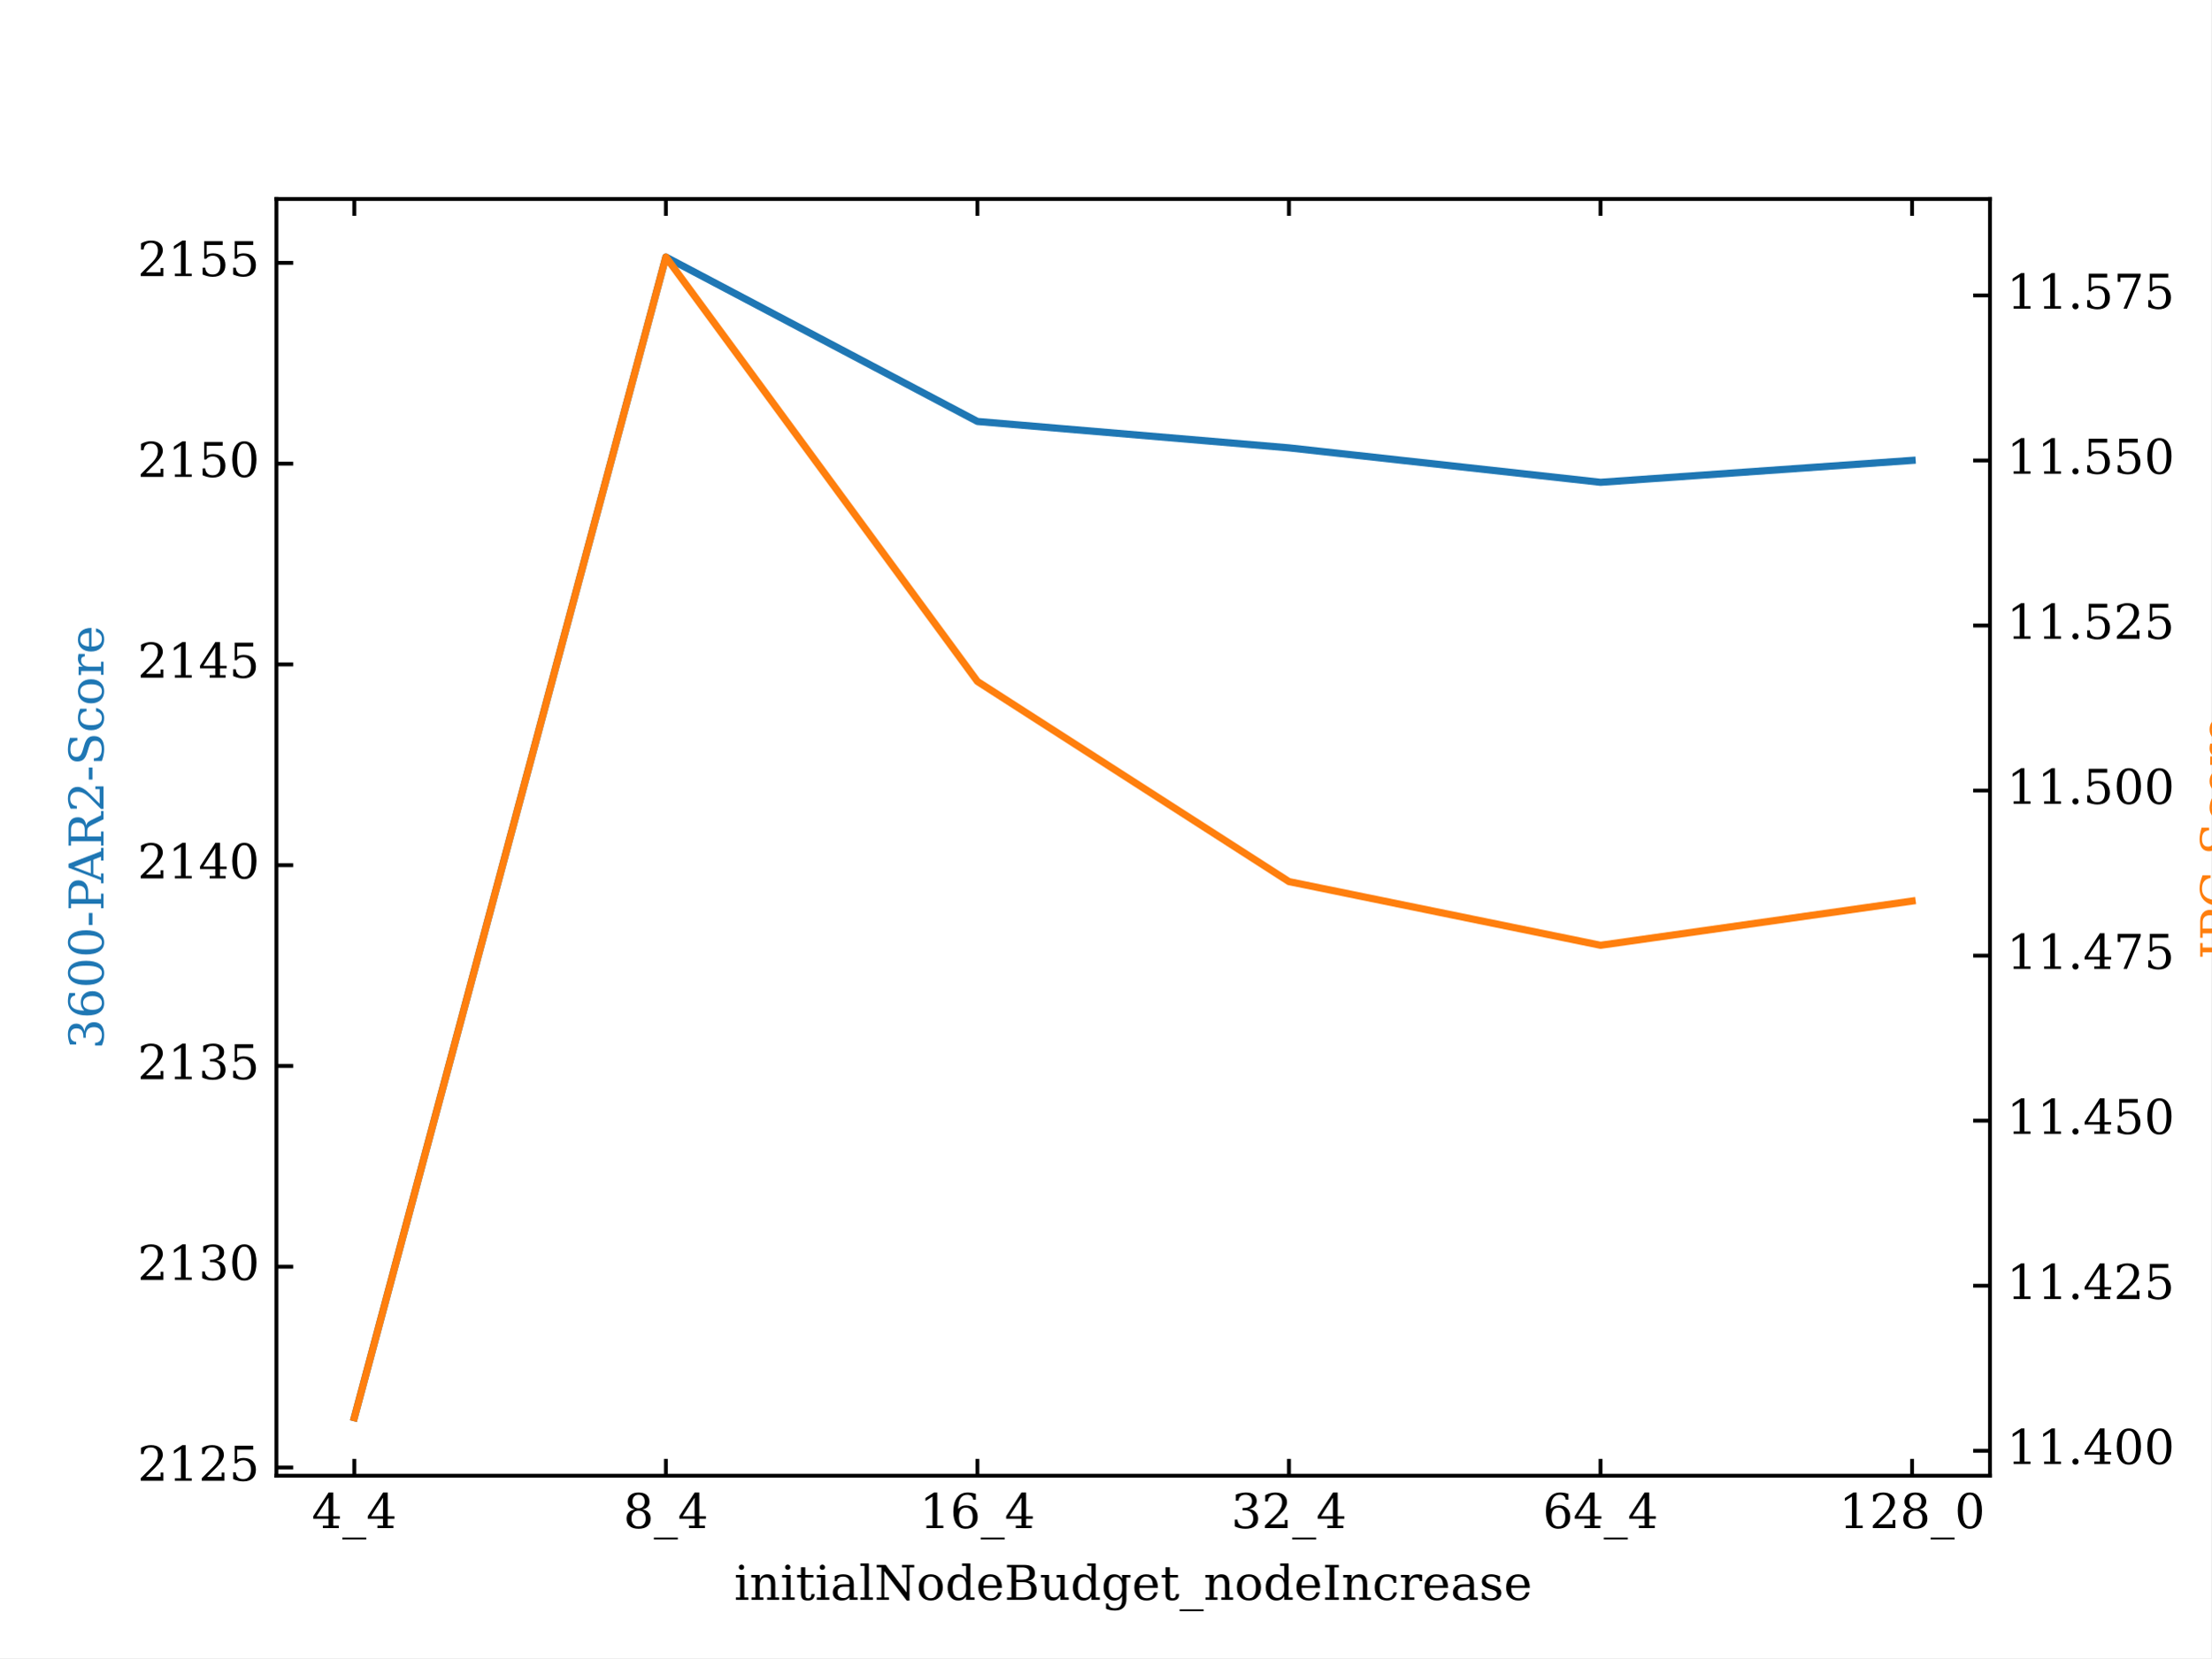
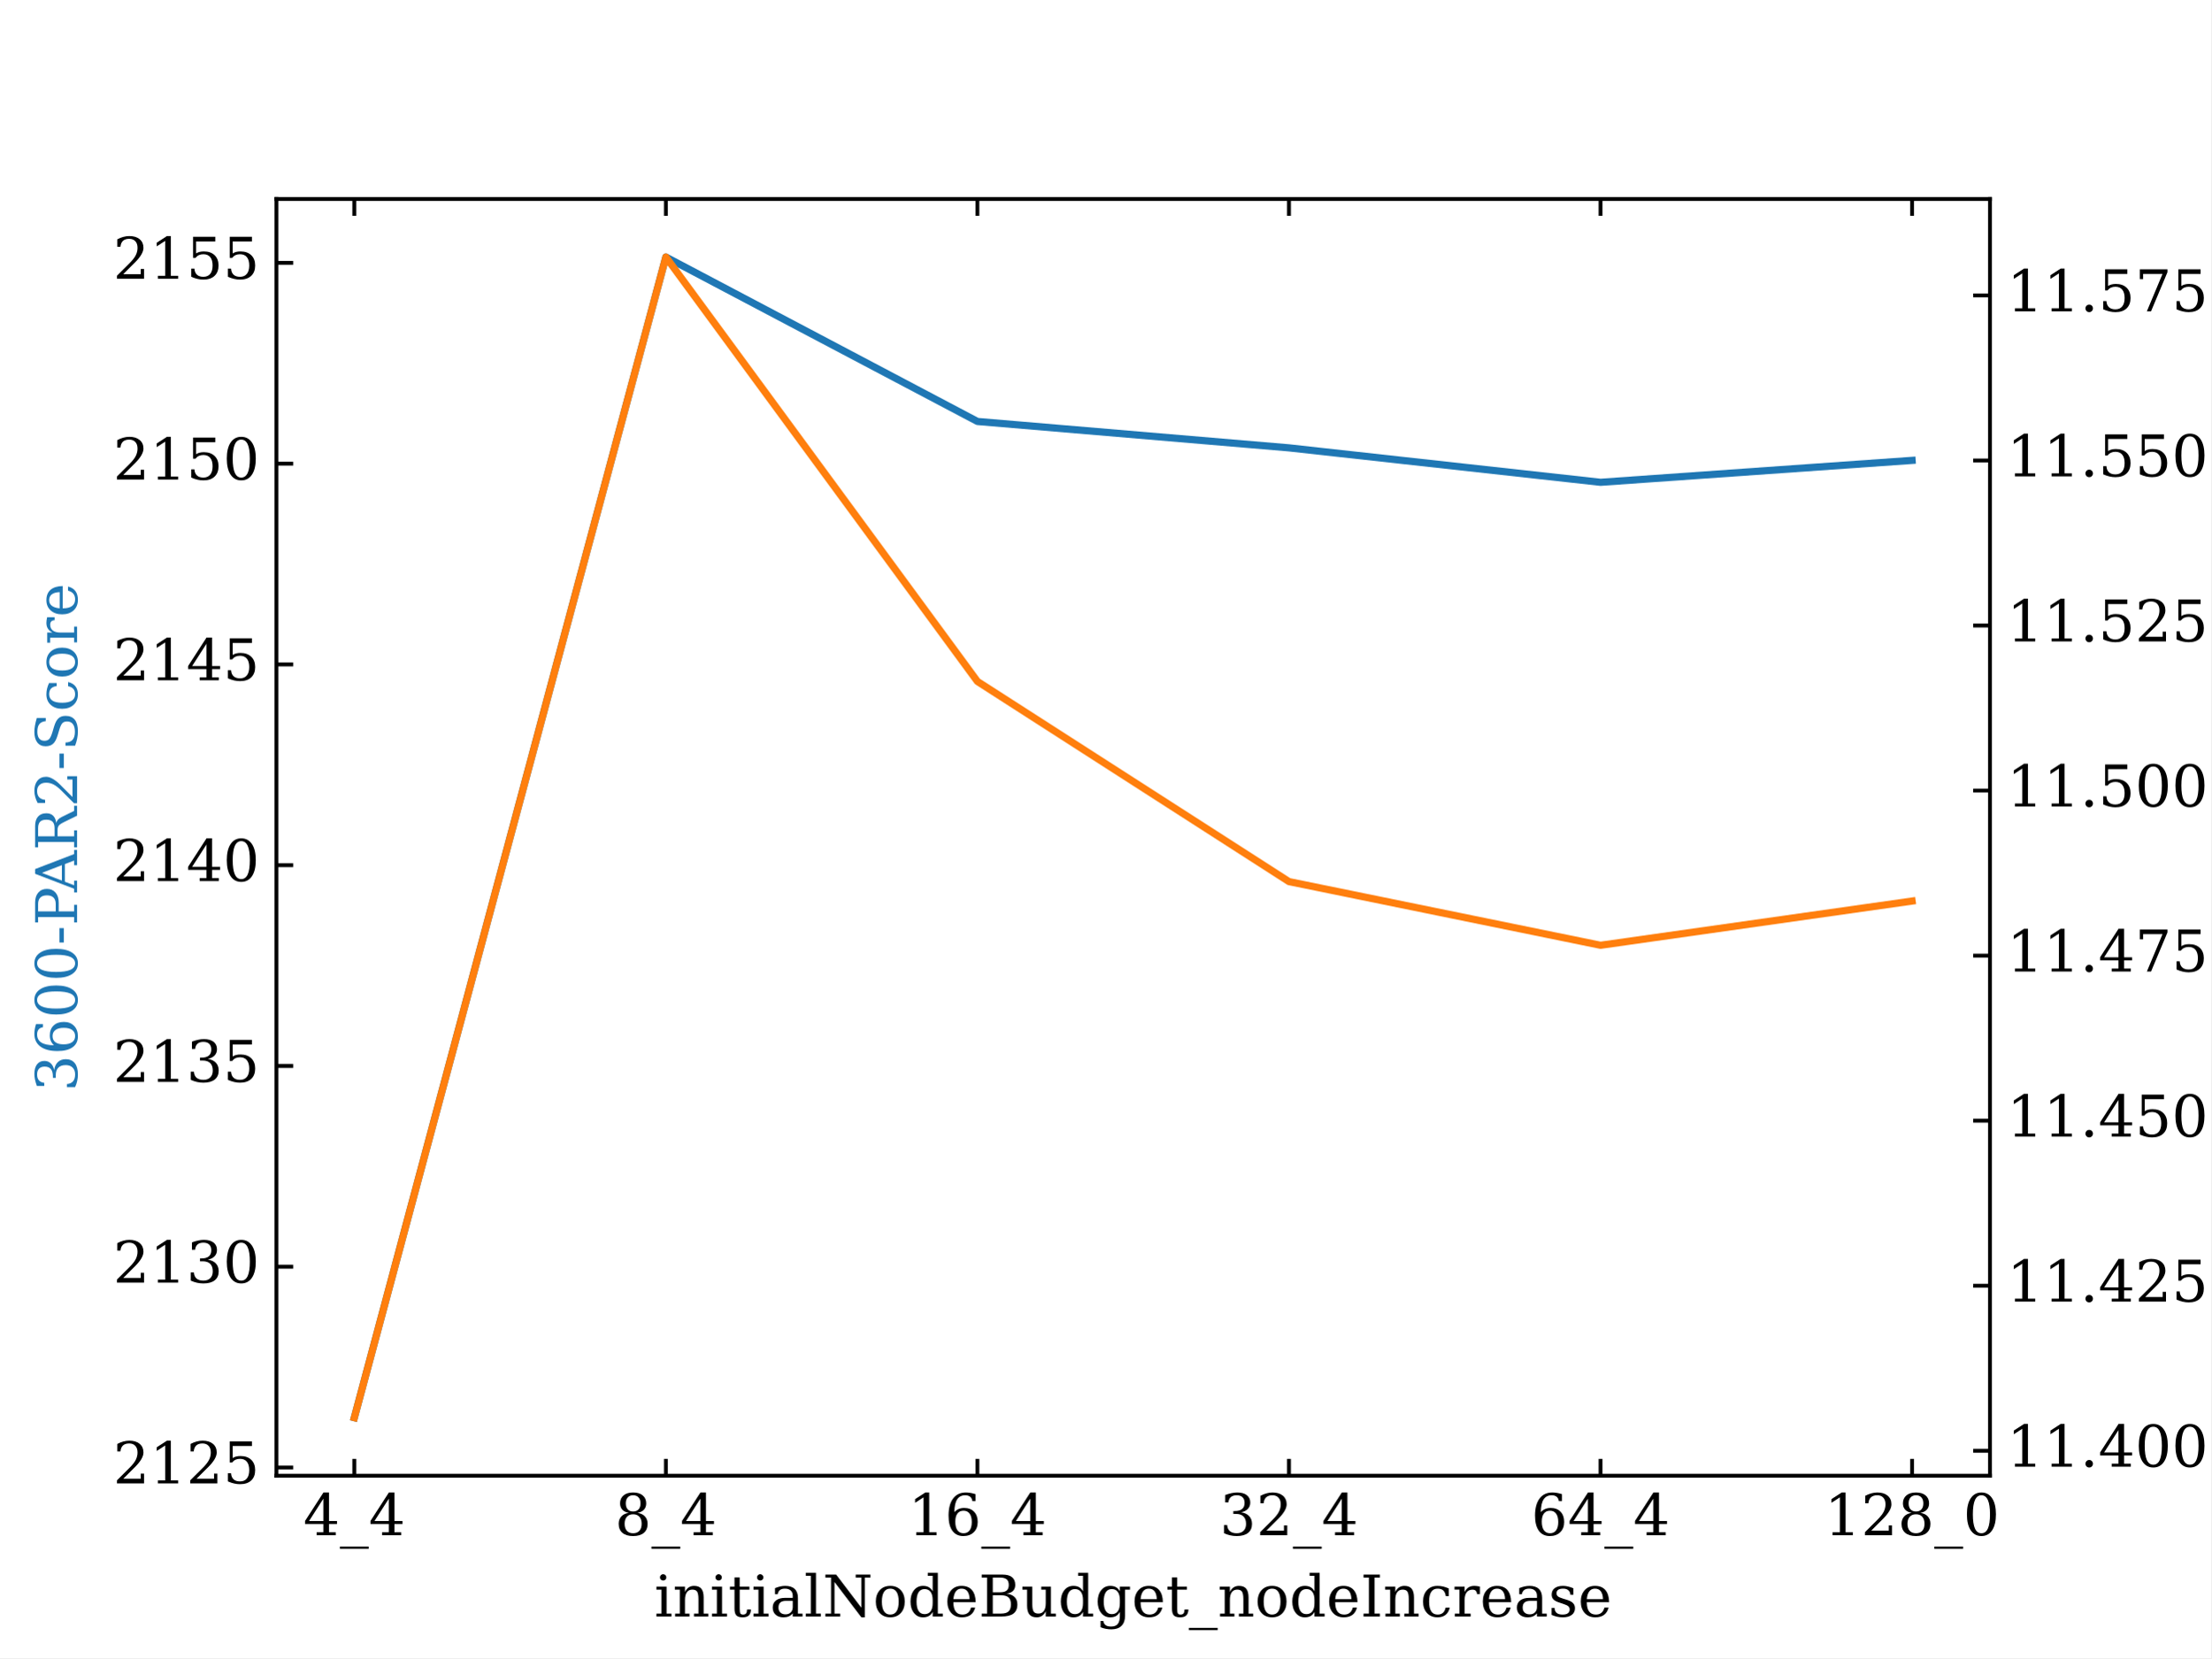
<svg xmlns="http://www.w3.org/2000/svg" xmlns:xlink="http://www.w3.org/1999/xlink" width="460.8pt" height="345.6pt" viewBox="0 0 460.8 345.6" version="1.1">
  <defs>
    <style type="text/css">*{stroke-linejoin: round; stroke-linecap: butt}</style>
  </defs>
  <g id="figure_1">
    <g id="patch_1">
      <path d="M 0 345.6  L 460.8 345.6  L 460.8 0  L 0 0  z " style="fill: #ffffff" />
    </g>
    <g id="axes_1">
      <g id="patch_2">
        <path d="M 57.6 307.584  L 414.72 307.584  L 414.72 41.472  L 57.6 41.472  z " style="fill: #ffffff" />
      </g>
      <g id="line2d_1">
-         <path d="M 73.833 295.488  L 138.764 53.568  L 203.695 87.839  L 268.625 93.344  L 333.556 100.521  L 398.487 95.953  " clip-path="url(#pb087174e58)" style="fill: none; stroke: #1f77b4; stroke-width: 1.5; stroke-linecap: square" />
+         <path d="M 73.833 295.488  L 138.764 53.568  L 203.695 87.839  L 268.625 93.344  L 333.556 100.521  L 398.487 95.953  " clip-path="url(#p356577eef7)" style="fill: none; stroke: #1f77b4; stroke-width: 1.5; stroke-linecap: square" />
      </g>
      <g id="line2d_2">
-         <path d="M 73.833 295.488  L 138.764 53.568  L 203.695 142.033  L 268.625 183.754  L 333.556 197.024  L 398.487 187.806  " clip-path="url(#pb087174e58)" style="fill: none; stroke: #ff7f0e; stroke-width: 1.5; stroke-linecap: square" />
+         <path d="M 73.833 295.488  L 138.764 53.568  L 203.695 142.033  L 268.625 183.754  L 333.556 197.024  L 398.487 187.806  " clip-path="url(#p356577eef7)" style="fill: none; stroke: #ff7f0e; stroke-width: 1.5; stroke-linecap: square" />
      </g>
      <g id="mpl_toolkits.axisartist.axis_artist_1">
        <defs>
-           <path id="m3c5aedda81" d="M 0 0  L 0 -3.5  " style="stroke: #000000; stroke-width: 0.8" />
+           <path id="m3d6be31a76" d="M 0 0  L 0 -3.5  " style="stroke: #000000; stroke-width: 0.8" />
        </defs>
        <g>
-           <use xlink:href="#m3c5aedda81" x="73.833" y="307.584" style="fill: none; stroke: #000000; stroke-width: 0.8" />
-         </g>
-         <g>
-           <use xlink:href="#m3c5aedda81" x="138.764" y="307.584" style="fill: none; stroke: #000000; stroke-width: 0.8" />
-         </g>
-         <g>
-           <use xlink:href="#m3c5aedda81" x="203.695" y="307.584" style="fill: none; stroke: #000000; stroke-width: 0.8" />
-         </g>
-         <g>
-           <use xlink:href="#m3c5aedda81" x="268.625" y="307.584" style="fill: none; stroke: #000000; stroke-width: 0.8" />
-         </g>
-         <g>
-           <use xlink:href="#m3c5aedda81" x="333.556" y="307.584" style="fill: none; stroke: #000000; stroke-width: 0.8" />
-         </g>
-         <g>
-           <use xlink:href="#m3c5aedda81" x="398.487" y="307.584" style="fill: none; stroke: #000000; stroke-width: 0.8" />
+           <use xlink:href="#m3d6be31a76" x="73.833" y="307.584" style="fill: none; stroke: #000000; stroke-width: 0.8" />
+         </g>
+         <g>
+           <use xlink:href="#m3d6be31a76" x="138.764" y="307.584" style="fill: none; stroke: #000000; stroke-width: 0.8" />
+         </g>
+         <g>
+           <use xlink:href="#m3d6be31a76" x="203.695" y="307.584" style="fill: none; stroke: #000000; stroke-width: 0.8" />
+         </g>
+         <g>
+           <use xlink:href="#m3d6be31a76" x="268.625" y="307.584" style="fill: none; stroke: #000000; stroke-width: 0.8" />
+         </g>
+         <g>
+           <use xlink:href="#m3d6be31a76" x="333.556" y="307.584" style="fill: none; stroke: #000000; stroke-width: 0.8" />
+         </g>
+         <g>
+           <use xlink:href="#m3d6be31a76" x="398.487" y="307.584" style="fill: none; stroke: #000000; stroke-width: 0.8" />
        </g>
        <g id="text_1">
-           <g transform="translate(64.97023 318.5059)scale(0.1 -0.1)">
+           <g transform="translate(63.19773 319.9903)scale(0.12 -0.12)">
            <defs>
              <path id="DejaVuSerif-34" d="M 2234 1581  L 2234 4063  L 641 1581  L 2234 1581  z M 3609 0  L 1484 0  L 1484 331  L 2234 331  L 2234 1247  L 197 1247  L 197 1588  L 2241 4750  L 2859 4750  L 2859 1581  L 3750 1581  L 3750 1247  L 2859 1247  L 2859 331  L 3609 331  L 3609 0  z " transform="scale(0.015625)" />
              <path id="DejaVuSerif-5f" d="M 3200 -1259  L 3200 -1509  L 0 -1509  L 0 -1259  L 3200 -1259  z " transform="scale(0.015625)" />
            </defs>
            <use xlink:href="#DejaVuSerif-34" />
            <use xlink:href="#DejaVuSerif-5f" x="63.623" />
            <use xlink:href="#DejaVuSerif-34" x="113.623" />
          </g>
        </g>
        <g id="text_2">
-           <g transform="translate(129.9011 318.5059)scale(0.1 -0.1)">
+           <g transform="translate(128.1286 319.9903)scale(0.12 -0.12)">
            <defs>
              <path id="DejaVuSerif-38" d="M 2981 1275  Q 2981 1775 2732 2051  Q 2484 2328 2034 2328  Q 1584 2328 1336 2051  Q 1088 1775 1088 1275  Q 1088 772 1336 495  Q 1584 219 2034 219  Q 2484 219 2732 495  Q 2981 772 2981 1275  z M 2853 3541  Q 2853 3966 2637 4203  Q 2422 4441 2034 4441  Q 1650 4441 1433 4203  Q 1216 3966 1216 3541  Q 1216 3113 1433 2875  Q 1650 2638 2034 2638  Q 2422 2638 2637 2875  Q 2853 3113 2853 3541  z M 2516 2484  Q 3047 2413 3344 2092  Q 3641 1772 3641 1275  Q 3641 619 3225 264  Q 2809 -91 2034 -91  Q 1263 -91 845 264  Q 428 619 428 1275  Q 428 1772 725 2092  Q 1022 2413 1556 2484  Q 1084 2569 832 2842  Q 581 3116 581 3541  Q 581 4103 968 4426  Q 1356 4750 2034 4750  Q 2713 4750 3100 4426  Q 3488 4103 3488 3541  Q 3488 3116 3236 2842  Q 2984 2569 2516 2484  z " transform="scale(0.015625)" />
            </defs>
            <use xlink:href="#DejaVuSerif-38" />
            <use xlink:href="#DejaVuSerif-5f" x="63.623" />
            <use xlink:href="#DejaVuSerif-34" x="113.623" />
          </g>
        </g>
        <g id="text_3">
-           <g transform="translate(191.6508 318.5059)scale(0.1 -0.1)">
+           <g transform="translate(189.242 319.9903)scale(0.12 -0.12)">
            <defs>
              <path id="DejaVuSerif-31" d="M 909 0  L 909 331  L 1722 331  L 1722 4213  L 781 3603  L 781 4013  L 1919 4750  L 2350 4750  L 2350 331  L 3163 331  L 3163 0  L 909 0  z " transform="scale(0.015625)" />
              <path id="DejaVuSerif-36" d="M 2094 219  Q 2534 219 2771 542  Q 3009 866 3009 1472  Q 3009 2078 2771 2401  Q 2534 2725 2094 2725  Q 1647 2725 1412 2412  Q 1178 2100 1178 1509  Q 1178 888 1415 553  Q 1653 219 2094 219  z M 1075 2569  Q 1288 2803 1556 2918  Q 1825 3034 2163 3034  Q 2859 3034 3264 2615  Q 3669 2197 3669 1472  Q 3669 763 3233 336  Q 2797 -91 2069 -91  Q 1278 -91 853 498  Q 428 1088 428 2181  Q 428 3406 931 4078  Q 1434 4750 2350 4750  Q 2597 4750 2869 4703  Q 3141 4656 3425 4563  L 3425 3794  L 3072 3794  Q 3034 4109 2831 4275  Q 2628 4441 2284 4441  Q 1678 4441 1381 3981  Q 1084 3522 1075 2569  z " transform="scale(0.015625)" />
            </defs>
            <use xlink:href="#DejaVuSerif-31" />
            <use xlink:href="#DejaVuSerif-36" x="63.623" />
            <use xlink:href="#DejaVuSerif-5f" x="127.246" />
            <use xlink:href="#DejaVuSerif-34" x="177.246" />
          </g>
        </g>
        <g id="text_4">
-           <g transform="translate(256.5817 318.5059)scale(0.1 -0.1)">
+           <g transform="translate(254.173 319.9903)scale(0.12 -0.12)">
            <defs>
              <path id="DejaVuSerif-33" d="M 622 4469  Q 988 4606 1323 4678  Q 1659 4750 1953 4750  Q 2638 4750 3022 4454  Q 3406 4159 3406 3634  Q 3406 3213 3140 2930  Q 2875 2647 2388 2547  Q 2963 2466 3280 2130  Q 3597 1794 3597 1259  Q 3597 606 3158 257  Q 2719 -91 1894 -91  Q 1528 -91 1179 -12  Q 831 66 488 225  L 488 1131  L 838 1131  Q 869 681 1141 450  Q 1413 219 1906 219  Q 2384 219 2661 495  Q 2938 772 2938 1253  Q 2938 1803 2653 2086  Q 2369 2369 1819 2369  L 1522 2369  L 1522 2688  L 1678 2688  Q 2225 2688 2498 2914  Q 2772 3141 2772 3597  Q 2772 4006 2547 4223  Q 2322 4441 1900 4441  Q 1478 4441 1245 4241  Q 1013 4041 972 3647  L 622 3647  L 622 4469  z " transform="scale(0.015625)" />
              <path id="DejaVuSerif-32" d="M 819 3553  L 469 3553  L 469 4384  Q 803 4563 1142 4656  Q 1481 4750 1806 4750  Q 2534 4750 2956 4397  Q 3378 4044 3378 3438  Q 3378 2753 2422 1800  Q 2347 1728 2309 1691  L 1131 513  L 3078 513  L 3078 1088  L 3444 1088  L 3444 0  L 434 0  L 434 341  L 1850 1753  Q 2319 2222 2519 2614  Q 2719 3006 2719 3438  Q 2719 3909 2473 4175  Q 2228 4441 1797 4441  Q 1350 4441 1106 4219  Q 863 3997 819 3553  z " transform="scale(0.015625)" />
            </defs>
            <use xlink:href="#DejaVuSerif-33" />
            <use xlink:href="#DejaVuSerif-32" x="63.623" />
            <use xlink:href="#DejaVuSerif-5f" x="127.246" />
            <use xlink:href="#DejaVuSerif-34" x="177.246" />
          </g>
        </g>
        <g id="text_5">
-           <g transform="translate(321.5126 318.5059)scale(0.1 -0.1)">
+           <g transform="translate(319.1039 319.9903)scale(0.12 -0.12)">
            <use xlink:href="#DejaVuSerif-36" />
            <use xlink:href="#DejaVuSerif-34" x="63.623" />
            <use xlink:href="#DejaVuSerif-5f" x="127.246" />
            <use xlink:href="#DejaVuSerif-34" x="177.246" />
          </g>
        </g>
        <g id="text_6">
-           <g transform="translate(383.2623 318.5059)scale(0.1 -0.1)">
+           <g transform="translate(380.2173 319.9903)scale(0.12 -0.12)">
            <defs>
              <path id="DejaVuSerif-30" d="M 2034 219  Q 2513 219 2750 744  Q 2988 1269 2988 2328  Q 2988 3391 2750 3916  Q 2513 4441 2034 4441  Q 1556 4441 1318 3916  Q 1081 3391 1081 2328  Q 1081 1269 1318 744  Q 1556 219 2034 219  z M 2034 -91  Q 1275 -91 848 546  Q 422 1184 422 2328  Q 422 3475 848 4112  Q 1275 4750 2034 4750  Q 2797 4750 3222 4112  Q 3647 3475 3647 2328  Q 3647 1184 3222 546  Q 2797 -91 2034 -91  z " transform="scale(0.015625)" />
            </defs>
            <use xlink:href="#DejaVuSerif-31" />
            <use xlink:href="#DejaVuSerif-32" x="63.623" />
            <use xlink:href="#DejaVuSerif-38" x="127.246" />
            <use xlink:href="#DejaVuSerif-5f" x="190.869" />
            <use xlink:href="#DejaVuSerif-30" x="240.869" />
          </g>
        </g>
        <g id="patch_3">
          <path d="M 57.6 307.584  L 414.72 307.584  " style="fill: none; stroke: #000000; stroke-width: 0.8; stroke-linecap: square" />
        </g>
        <g id="text_7">
-           <g transform="translate(153.0006 333.4621)scale(0.1 -0.1)">
+           <g transform="translate(136.3688 336.9377)scale(0.12 -0.12)">
            <defs>
              <path id="DejaVuSerif-69" d="M 622 4353  Q 622 4497 726 4603  Q 831 4709 978 4709  Q 1122 4709 1226 4603  Q 1331 4497 1331 4353  Q 1331 4206 1228 4103  Q 1125 4000 978 4000  Q 831 4000 726 4103  Q 622 4206 622 4353  z M 1356 331  L 1900 331  L 1900 0  L 231 0  L 231 331  L 781 331  L 781 2988  L 231 2988  L 231 3322  L 1356 3322  L 1356 331  z " transform="scale(0.015625)" />
              <path id="DejaVuSerif-6e" d="M 263 0  L 263 331  L 781 331  L 781 2988  L 231 2988  L 231 3322  L 1356 3322  L 1356 2731  Q 1516 3069 1770 3241  Q 2025 3413 2363 3413  Q 2913 3413 3172 3097  Q 3431 2781 3431 2113  L 3431 331  L 3944 331  L 3944 0  L 2356 0  L 2356 331  L 2853 331  L 2853 1931  Q 2853 2541 2703 2767  Q 2553 2994 2175 2994  Q 1775 2994 1565 2701  Q 1356 2409 1356 1850  L 1356 331  L 1856 331  L 1856 0  L 263 0  z " transform="scale(0.015625)" />
              <path id="DejaVuSerif-74" d="M 691 2988  L 184 2988  L 184 3322  L 691 3322  L 691 4353  L 1269 4353  L 1269 3322  L 2350 3322  L 2350 2988  L 1269 2988  L 1269 878  Q 1269 456 1350 337  Q 1431 219 1650 219  Q 1875 219 1978 351  Q 2081 484 2088 781  L 2522 781  Q 2497 328 2275 118  Q 2053 -91 1600 -91  Q 1103 -91 897 129  Q 691 350 691 878  L 691 2988  z " transform="scale(0.015625)" />
              <path id="DejaVuSerif-61" d="M 2547 1044  L 2547 1747  L 1806 1747  Q 1378 1747 1168 1562  Q 959 1378 959 997  Q 959 650 1171 447  Q 1384 244 1747 244  Q 2106 244 2326 466  Q 2547 688 2547 1044  z M 3122 2075  L 3122 331  L 3634 331  L 3634 0  L 2547 0  L 2547 359  Q 2356 128 2106 18  Q 1856 -91 1522 -91  Q 969 -91 644 203  Q 319 497 319 997  Q 319 1513 691 1797  Q 1063 2081 1741 2081  L 2547 2081  L 2547 2309  Q 2547 2688 2317 2895  Q 2088 3103 1672 3103  Q 1328 3103 1125 2947  Q 922 2791 872 2484  L 575 2484  L 575 3156  Q 875 3284 1158 3348  Q 1441 3413 1709 3413  Q 2400 3413 2761 3070  Q 3122 2728 3122 2075  z " transform="scale(0.015625)" />
              <path id="DejaVuSerif-6c" d="M 1313 331  L 1856 331  L 1856 0  L 184 0  L 184 331  L 738 331  L 738 4531  L 184 4531  L 184 4863  L 1313 4863  L 1313 331  z " transform="scale(0.015625)" />
              <path id="DejaVuSerif-4e" d="M 313 0  L 313 331  L 941 331  L 941 4331  L 313 4331  L 313 4666  L 1509 4666  L 4306 984  L 4306 4331  L 3681 4331  L 3681 4666  L 5319 4666  L 5319 4331  L 4691 4331  L 4691 -91  L 4313 -91  L 1325 3841  L 1325 331  L 1953 331  L 1953 0  L 313 0  z " transform="scale(0.015625)" />
              <path id="DejaVuSerif-6f" d="M 1925 219  Q 2388 219 2623 584  Q 2859 950 2859 1663  Q 2859 2375 2623 2739  Q 2388 3103 1925 3103  Q 1463 3103 1227 2739  Q 991 2375 991 1663  Q 991 950 1228 584  Q 1466 219 1925 219  z M 1925 -91  Q 1200 -91 759 389  Q 319 869 319 1663  Q 319 2456 758 2934  Q 1197 3413 1925 3413  Q 2653 3413 3092 2934  Q 3531 2456 3531 1663  Q 3531 869 3092 389  Q 2653 -91 1925 -91  z " transform="scale(0.015625)" />
              <path id="DejaVuSerif-64" d="M 3359 331  L 3909 331  L 3909 0  L 2784 0  L 2784 519  Q 2616 206 2355 57  Q 2094 -91 1709 -91  Q 1097 -91 708 395  Q 319 881 319 1663  Q 319 2444 706 2928  Q 1094 3413 1709 3413  Q 2094 3413 2355 3264  Q 2616 3116 2784 2803  L 2784 4531  L 2241 4531  L 2241 4863  L 3359 4863  L 3359 331  z M 2784 1497  L 2784 1825  Q 2784 2422 2554 2737  Q 2325 3053 1888 3053  Q 1444 3053 1217 2703  Q 991 2353 991 1663  Q 991 975 1217 622  Q 1444 269 1888 269  Q 2325 269 2554 583  Q 2784 897 2784 1497  z " transform="scale(0.015625)" />
              <path id="DejaVuSerif-65" d="M 3469 1600  L 991 1600  L 991 1575  Q 991 903 1244 561  Q 1497 219 1991 219  Q 2369 219 2611 417  Q 2853 616 2950 1006  L 3413 1006  Q 3275 459 2904 184  Q 2534 -91 1931 -91  Q 1203 -91 761 389  Q 319 869 319 1663  Q 319 2450 753 2931  Q 1188 3413 1894 3413  Q 2647 3413 3050 2948  Q 3453 2484 3469 1600  z M 2791 1931  Q 2772 2513 2545 2808  Q 2319 3103 1894 3103  Q 1497 3103 1269 2806  Q 1041 2509 991 1931  L 2791 1931  z " transform="scale(0.015625)" />
              <path id="DejaVuSerif-42" d="M 1581 331  L 2516 331  Q 3078 331 3337 575  Q 3597 819 3597 1350  Q 3597 1878 3339 2120  Q 3081 2363 2516 2363  L 1581 2363  L 1581 331  z M 1581 2694  L 2375 2694  Q 2888 2694 3123 2891  Q 3359 3088 3359 3513  Q 3359 3941 3123 4136  Q 2888 4331 2375 4331  L 1581 4331  L 1581 2694  z M 353 0  L 353 331  L 947 331  L 947 4331  L 353 4331  L 353 4666  L 2656 4666  Q 3363 4666 3720 4377  Q 4078 4088 4078 3513  Q 4078 3097 3829 2850  Q 3581 2603 3103 2547  Q 3697 2472 4005 2167  Q 4313 1863 4313 1350  Q 4313 656 3875 328  Q 3438 0 2509 0  L 353 0  z " transform="scale(0.015625)" />
              <path id="DejaVuSerif-75" d="M 2266 3322  L 3341 3322  L 3341 331  L 3884 331  L 3884 0  L 2766 0  L 2766 588  Q 2606 256 2353 82  Q 2100 -91 1766 -91  Q 1213 -91 952 223  Q 691 538 691 1209  L 691 2988  L 172 2988  L 172 3322  L 1269 3322  L 1269 1388  Q 1269 781 1417 556  Q 1566 331 1947 331  Q 2347 331 2556 625  Q 2766 919 2766 1478  L 2766 2988  L 2266 2988  L 2266 3322  z " transform="scale(0.015625)" />
              <path id="DejaVuSerif-67" d="M 3359 2988  L 3359 72  Q 3359 -644 2965 -1033  Q 2572 -1422 1844 -1422  Q 1516 -1422 1216 -1362  Q 916 -1303 641 -1184  L 641 -488  L 941 -488  Q 997 -813 1206 -963  Q 1416 -1113 1806 -1113  Q 2313 -1113 2548 -827  Q 2784 -541 2784 72  L 2784 519  Q 2616 206 2355 57  Q 2094 -91 1709 -91  Q 1097 -91 708 395  Q 319 881 319 1663  Q 319 2444 706 2928  Q 1094 3413 1709 3413  Q 2094 3413 2355 3264  Q 2616 3116 2784 2803  L 2784 3322  L 3909 3322  L 3909 2988  L 3359 2988  z M 2784 1825  Q 2784 2422 2554 2737  Q 2325 3053 1888 3053  Q 1444 3053 1217 2703  Q 991 2353 991 1663  Q 991 975 1217 622  Q 1444 269 1888 269  Q 2325 269 2554 583  Q 2784 897 2784 1497  L 2784 1825  z " transform="scale(0.015625)" />
              <path id="DejaVuSerif-49" d="M 1581 331  L 2175 331  L 2175 0  L 353 0  L 353 331  L 947 331  L 947 4331  L 353 4331  L 353 4666  L 2175 4666  L 2175 4331  L 1581 4331  L 1581 331  z " transform="scale(0.015625)" />
              <path id="DejaVuSerif-63" d="M 3291 997  Q 3169 466 2822 187  Q 2475 -91 1925 -91  Q 1200 -91 759 389  Q 319 869 319 1663  Q 319 2459 759 2936  Q 1200 3413 1925 3413  Q 2241 3413 2553 3339  Q 2866 3266 3181 3116  L 3181 2266  L 2847 2266  Q 2781 2703 2561 2903  Q 2341 3103 1931 3103  Q 1466 3103 1228 2742  Q 991 2381 991 1663  Q 991 944 1227 581  Q 1463 219 1931 219  Q 2303 219 2525 412  Q 2747 606 2828 997  L 3291 997  z " transform="scale(0.015625)" />
              <path id="DejaVuSerif-72" d="M 3059 3328  L 3059 2497  L 2728 2497  Q 2713 2744 2591 2866  Q 2469 2988 2234 2988  Q 1809 2988 1582 2694  Q 1356 2400 1356 1850  L 1356 331  L 2022 331  L 2022 0  L 263 0  L 263 331  L 781 331  L 781 2994  L 231 2994  L 231 3322  L 1356 3322  L 1356 2731  Q 1525 3078 1790 3245  Q 2056 3413 2438 3413  Q 2578 3413 2733 3391  Q 2888 3369 3059 3328  z " transform="scale(0.015625)" />
              <path id="DejaVuSerif-73" d="M 359 184  L 359 959  L 691 959  Q 703 588 923 403  Q 1144 219 1575 219  Q 1963 219 2166 364  Q 2369 509 2369 788  Q 2369 1006 2220 1140  Q 2072 1275 1594 1428  L 1178 1569  Q 750 1706 558 1912  Q 366 2119 366 2438  Q 366 2894 700 3153  Q 1034 3413 1625 3413  Q 1888 3413 2178 3344  Q 2469 3275 2778 3144  L 2778 2419  L 2447 2419  Q 2434 2741 2221 2922  Q 2009 3103 1644 3103  Q 1281 3103 1095 2975  Q 909 2847 909 2591  Q 909 2381 1050 2254  Q 1191 2128 1613 1997  L 2069 1856  Q 2541 1709 2748 1489  Q 2956 1269 2956 922  Q 2956 450 2595 179  Q 2234 -91 1600 -91  Q 1278 -91 972 -22  Q 666 47 359 184  z " transform="scale(0.015625)" />
            </defs>
            <use xlink:href="#DejaVuSerif-69" />
            <use xlink:href="#DejaVuSerif-6e" x="31.982" />
            <use xlink:href="#DejaVuSerif-69" x="96.387" />
            <use xlink:href="#DejaVuSerif-74" x="128.369" />
            <use xlink:href="#DejaVuSerif-69" x="168.555" />
            <use xlink:href="#DejaVuSerif-61" x="200.537" />
            <use xlink:href="#DejaVuSerif-6c" x="260.156" />
            <use xlink:href="#DejaVuSerif-4e" x="292.139" />
            <use xlink:href="#DejaVuSerif-6f" x="379.639" />
            <use xlink:href="#DejaVuSerif-64" x="439.844" />
            <use xlink:href="#DejaVuSerif-65" x="503.857" />
            <use xlink:href="#DejaVuSerif-42" x="563.037" />
            <use xlink:href="#DejaVuSerif-75" x="636.523" />
            <use xlink:href="#DejaVuSerif-64" x="700.928" />
            <use xlink:href="#DejaVuSerif-67" x="764.941" />
            <use xlink:href="#DejaVuSerif-65" x="828.955" />
            <use xlink:href="#DejaVuSerif-74" x="888.135" />
            <use xlink:href="#DejaVuSerif-5f" x="928.32" />
            <use xlink:href="#DejaVuSerif-6e" x="978.32" />
            <use xlink:href="#DejaVuSerif-6f" x="1042.725" />
            <use xlink:href="#DejaVuSerif-64" x="1102.93" />
            <use xlink:href="#DejaVuSerif-65" x="1166.943" />
            <use xlink:href="#DejaVuSerif-49" x="1226.123" />
            <use xlink:href="#DejaVuSerif-6e" x="1265.625" />
            <use xlink:href="#DejaVuSerif-63" x="1330.029" />
            <use xlink:href="#DejaVuSerif-72" x="1386.035" />
            <use xlink:href="#DejaVuSerif-65" x="1433.838" />
            <use xlink:href="#DejaVuSerif-61" x="1493.018" />
            <use xlink:href="#DejaVuSerif-73" x="1552.637" />
            <use xlink:href="#DejaVuSerif-65" x="1603.955" />
          </g>
        </g>
      </g>
      <g id="mpl_toolkits.axisartist.axis_artist_2">
        <defs>
-           <path id="m06214fd492" d="M 0 0  L -0 3.5  " style="stroke: #000000; stroke-width: 0.8" />
+           <path id="m034d0bce02" d="M 0 0  L -0 3.5  " style="stroke: #000000; stroke-width: 0.8" />
        </defs>
        <g>
-           <use xlink:href="#m06214fd492" x="73.833" y="41.472" style="fill: none; stroke: #000000; stroke-width: 0.8" />
-         </g>
-         <g>
-           <use xlink:href="#m06214fd492" x="138.764" y="41.472" style="fill: none; stroke: #000000; stroke-width: 0.8" />
-         </g>
-         <g>
-           <use xlink:href="#m06214fd492" x="203.695" y="41.472" style="fill: none; stroke: #000000; stroke-width: 0.8" />
-         </g>
-         <g>
-           <use xlink:href="#m06214fd492" x="268.625" y="41.472" style="fill: none; stroke: #000000; stroke-width: 0.8" />
-         </g>
-         <g>
-           <use xlink:href="#m06214fd492" x="333.556" y="41.472" style="fill: none; stroke: #000000; stroke-width: 0.8" />
-         </g>
-         <g>
-           <use xlink:href="#m06214fd492" x="398.487" y="41.472" style="fill: none; stroke: #000000; stroke-width: 0.8" />
+           <use xlink:href="#m034d0bce02" x="73.833" y="41.472" style="fill: none; stroke: #000000; stroke-width: 0.8" />
+         </g>
+         <g>
+           <use xlink:href="#m034d0bce02" x="138.764" y="41.472" style="fill: none; stroke: #000000; stroke-width: 0.8" />
+         </g>
+         <g>
+           <use xlink:href="#m034d0bce02" x="203.695" y="41.472" style="fill: none; stroke: #000000; stroke-width: 0.8" />
+         </g>
+         <g>
+           <use xlink:href="#m034d0bce02" x="268.625" y="41.472" style="fill: none; stroke: #000000; stroke-width: 0.8" />
+         </g>
+         <g>
+           <use xlink:href="#m034d0bce02" x="333.556" y="41.472" style="fill: none; stroke: #000000; stroke-width: 0.8" />
+         </g>
+         <g>
+           <use xlink:href="#m034d0bce02" x="398.487" y="41.472" style="fill: none; stroke: #000000; stroke-width: 0.8" />
        </g>
        <g id="patch_4">
          <path d="M 57.6 41.472  L 414.72 41.472  " style="fill: none; stroke: #000000; stroke-width: 0.8; stroke-linecap: square" />
        </g>
      </g>
      <g id="mpl_toolkits.axisartist.axis_artist_3">
        <defs>
-           <path id="mff9e49a963" d="M 0 0  L 3.5 0  " style="stroke: #000000; stroke-width: 0.8" />
+           <path id="m4175fb9d8a" d="M 0 0  L 3.5 0  " style="stroke: #000000; stroke-width: 0.8" />
        </defs>
        <g>
-           <use xlink:href="#mff9e49a963" x="57.6" y="305.875" style="fill: none; stroke: #000000; stroke-width: 0.8" />
-         </g>
-         <g>
-           <use xlink:href="#mff9e49a963" x="57.6" y="264.027" style="fill: none; stroke: #000000; stroke-width: 0.8" />
-         </g>
-         <g>
-           <use xlink:href="#mff9e49a963" x="57.6" y="222.18" style="fill: none; stroke: #000000; stroke-width: 0.8" />
-         </g>
-         <g>
-           <use xlink:href="#mff9e49a963" x="57.6" y="180.333" style="fill: none; stroke: #000000; stroke-width: 0.8" />
-         </g>
-         <g>
-           <use xlink:href="#mff9e49a963" x="57.6" y="138.485" style="fill: none; stroke: #000000; stroke-width: 0.8" />
-         </g>
-         <g>
-           <use xlink:href="#mff9e49a963" x="57.6" y="96.638" style="fill: none; stroke: #000000; stroke-width: 0.8" />
-         </g>
-         <g>
-           <use xlink:href="#mff9e49a963" x="57.6" y="54.79" style="fill: none; stroke: #000000; stroke-width: 0.8" />
+           <use xlink:href="#m4175fb9d8a" x="57.6" y="305.875" style="fill: none; stroke: #000000; stroke-width: 0.8" />
+         </g>
+         <g>
+           <use xlink:href="#m4175fb9d8a" x="57.6" y="264.027" style="fill: none; stroke: #000000; stroke-width: 0.8" />
+         </g>
+         <g>
+           <use xlink:href="#m4175fb9d8a" x="57.6" y="222.18" style="fill: none; stroke: #000000; stroke-width: 0.8" />
+         </g>
+         <g>
+           <use xlink:href="#m4175fb9d8a" x="57.6" y="180.333" style="fill: none; stroke: #000000; stroke-width: 0.8" />
+         </g>
+         <g>
+           <use xlink:href="#m4175fb9d8a" x="57.6" y="138.485" style="fill: none; stroke: #000000; stroke-width: 0.8" />
+         </g>
+         <g>
+           <use xlink:href="#m4175fb9d8a" x="57.6" y="96.638" style="fill: none; stroke: #000000; stroke-width: 0.8" />
+         </g>
+         <g>
+           <use xlink:href="#m4175fb9d8a" x="57.6" y="54.79" style="fill: none; stroke: #000000; stroke-width: 0.8" />
        </g>
        <g id="text_8">
-           <g transform="translate(28.65 308.6342)scale(0.1 -0.1)">
+           <g transform="translate(23.56 309.1861)scale(0.12 -0.12)">
            <defs>
              <path id="DejaVuSerif-35" d="M 3219 4666  L 3219 4153  L 1081 4153  L 1081 2816  Q 1244 2928 1461 2984  Q 1678 3041 1947 3041  Q 2703 3041 3140 2622  Q 3578 2203 3578 1478  Q 3578 738 3136 323  Q 2694 -91 1894 -91  Q 1572 -91 1234 -12  Q 897 66 544 225  L 544 1131  L 897 1131  Q 925 688 1179 453  Q 1434 219 1894 219  Q 2388 219 2653 544  Q 2919 869 2919 1478  Q 2919 2084 2655 2407  Q 2391 2731 1894 2731  Q 1613 2731 1398 2631  Q 1184 2531 1019 2322  L 750 2322  L 750 4666  L 3219 4666  z " transform="scale(0.015625)" />
            </defs>
            <use xlink:href="#DejaVuSerif-32" />
            <use xlink:href="#DejaVuSerif-31" x="63.623" />
            <use xlink:href="#DejaVuSerif-32" x="127.246" />
            <use xlink:href="#DejaVuSerif-35" x="190.869" />
          </g>
        </g>
        <g id="text_9">
-           <g transform="translate(28.65 266.7868)scale(0.1 -0.1)">
+           <g transform="translate(23.56 267.3386)scale(0.12 -0.12)">
            <use xlink:href="#DejaVuSerif-32" />
            <use xlink:href="#DejaVuSerif-31" x="63.623" />
            <use xlink:href="#DejaVuSerif-33" x="127.246" />
            <use xlink:href="#DejaVuSerif-30" x="190.869" />
          </g>
        </g>
        <g id="text_10">
-           <g transform="translate(28.65 224.9393)scale(0.1 -0.1)">
+           <g transform="translate(23.56 225.4912)scale(0.12 -0.12)">
            <use xlink:href="#DejaVuSerif-32" />
            <use xlink:href="#DejaVuSerif-31" x="63.623" />
            <use xlink:href="#DejaVuSerif-33" x="127.246" />
            <use xlink:href="#DejaVuSerif-35" x="190.869" />
          </g>
        </g>
        <g id="text_11">
-           <g transform="translate(28.65 183.0919)scale(0.1 -0.1)">
+           <g transform="translate(23.56 183.6438)scale(0.12 -0.12)">
            <use xlink:href="#DejaVuSerif-32" />
            <use xlink:href="#DejaVuSerif-31" x="63.623" />
            <use xlink:href="#DejaVuSerif-34" x="127.246" />
            <use xlink:href="#DejaVuSerif-30" x="190.869" />
          </g>
        </g>
        <g id="text_12">
-           <g transform="translate(28.65 141.2444)scale(0.1 -0.1)">
+           <g transform="translate(23.56 141.7963)scale(0.12 -0.12)">
            <use xlink:href="#DejaVuSerif-32" />
            <use xlink:href="#DejaVuSerif-31" x="63.623" />
            <use xlink:href="#DejaVuSerif-34" x="127.246" />
            <use xlink:href="#DejaVuSerif-35" x="190.869" />
          </g>
        </g>
        <g id="text_13">
-           <g transform="translate(28.65 99.39699)scale(0.1 -0.1)">
+           <g transform="translate(23.56 99.94887)scale(0.12 -0.12)">
            <use xlink:href="#DejaVuSerif-32" />
            <use xlink:href="#DejaVuSerif-31" x="63.623" />
            <use xlink:href="#DejaVuSerif-35" x="127.246" />
            <use xlink:href="#DejaVuSerif-30" x="190.869" />
          </g>
        </g>
        <g id="text_14">
-           <g transform="translate(28.65 57.54955)scale(0.1 -0.1)">
+           <g transform="translate(23.56 58.10142)scale(0.12 -0.12)">
            <use xlink:href="#DejaVuSerif-32" />
            <use xlink:href="#DejaVuSerif-31" x="63.623" />
            <use xlink:href="#DejaVuSerif-35" x="127.246" />
            <use xlink:href="#DejaVuSerif-35" x="190.869" />
          </g>
        </g>
        <g id="patch_5">
          <path d="M 57.6 307.584  L 57.6 41.472  " style="fill: none; stroke: #000000; stroke-width: 0.8; stroke-linecap: square" />
        </g>
        <g id="text_15">
-           <g style="fill: #1f77b4" transform="translate(21.57031 218.6819)rotate(-90)scale(0.1 -0.1)">
+           <g style="fill: #1f77b4" transform="translate(16.06437 227.5127)rotate(-90)scale(0.12 -0.12)">
            <defs>
              <path id="DejaVuSerif-2d" d="M 281 1959  L 1881 1959  L 1881 1472  L 281 1472  L 281 1959  z " transform="scale(0.015625)" />
              <path id="DejaVuSerif-50" d="M 1581 2375  L 2406 2375  Q 2872 2375 3115 2626  Q 3359 2878 3359 3353  Q 3359 3831 3115 4081  Q 2872 4331 2406 4331  L 1581 4331  L 1581 2375  z M 353 0  L 353 331  L 947 331  L 947 4331  L 353 4331  L 353 4666  L 2559 4666  Q 3259 4666 3668 4311  Q 4078 3956 4078 3353  Q 4078 2753 3668 2397  Q 3259 2041 2559 2041  L 1581 2041  L 1581 331  L 2303 331  L 2303 0  L 353 0  z " transform="scale(0.015625)" />
              <path id="DejaVuSerif-41" d="M 1281 1691  L 2994 1691  L 2138 3909  L 1281 1691  z M -38 0  L -38 331  L 372 331  L 2034 4666  L 2559 4666  L 4225 331  L 4684 331  L 4684 0  L 2988 0  L 2988 331  L 3506 331  L 3116 1356  L 1153 1356  L 763 331  L 1275 331  L 1275 0  L -38 0  z " transform="scale(0.015625)" />
              <path id="DejaVuSerif-52" d="M 3066 2316  Q 3284 2256 3442 2114  Q 3600 1972 3725 1716  L 4403 331  L 4972 331  L 4972 0  L 3872 0  L 3144 1484  Q 2934 1916 2759 2042  Q 2584 2169 2278 2169  L 1581 2169  L 1581 331  L 2241 331  L 2241 0  L 353 0  L 353 331  L 947 331  L 947 4331  L 353 4331  L 353 4666  L 2719 4666  Q 3400 4666 3770 4341  Q 4141 4016 4141 3419  Q 4141 2938 3870 2661  Q 3600 2384 3066 2316  z M 1581 2503  L 2503 2503  Q 2975 2503 3200 2726  Q 3425 2950 3425 3419  Q 3425 3888 3200 4109  Q 2975 4331 2503 4331  L 1581 4331  L 1581 2503  z " transform="scale(0.015625)" />
              <path id="DejaVuSerif-53" d="M 594 225  L 594 1288  L 953 1284  Q 969 753 1261 498  Q 1553 244 2150 244  Q 2706 244 2998 464  Q 3291 684 3291 1106  Q 3291 1444 3114 1625  Q 2938 1806 2369 1978  L 1753 2163  Q 1084 2366 811 2669  Q 538 2972 538 3500  Q 538 4094 959 4422  Q 1381 4750 2144 4750  Q 2469 4750 2856 4679  Q 3244 4609 3681 4475  L 3681 3481  L 3328 3481  Q 3275 3975 2998 4195  Q 2722 4416 2156 4416  Q 1663 4416 1405 4214  Q 1147 4013 1147 3628  Q 1147 3294 1340 3103  Q 1534 2913 2163 2725  L 2741 2553  Q 3375 2363 3645 2067  Q 3916 1772 3916 1275  Q 3916 597 3481 253  Q 3047 -91 2188 -91  Q 1803 -91 1404 -12  Q 1006 66 594 225  z " transform="scale(0.015625)" />
            </defs>
            <use xlink:href="#DejaVuSerif-33" />
            <use xlink:href="#DejaVuSerif-36" x="63.623" />
            <use xlink:href="#DejaVuSerif-30" x="127.246" />
            <use xlink:href="#DejaVuSerif-30" x="190.869" />
            <use xlink:href="#DejaVuSerif-2d" x="254.492" />
            <use xlink:href="#DejaVuSerif-50" x="288.281" />
            <use xlink:href="#DejaVuSerif-41" x="346.441" />
            <use xlink:href="#DejaVuSerif-52" x="418.658" />
            <use xlink:href="#DejaVuSerif-32" x="493.951" />
            <use xlink:href="#DejaVuSerif-2d" x="557.574" />
            <use xlink:href="#DejaVuSerif-53" x="591.363" />
            <use xlink:href="#DejaVuSerif-63" x="659.869" />
            <use xlink:href="#DejaVuSerif-6f" x="715.875" />
            <use xlink:href="#DejaVuSerif-72" x="776.08" />
            <use xlink:href="#DejaVuSerif-65" x="823.883" />
          </g>
        </g>
      </g>
      <g id="mpl_toolkits.axisartist.axis_artist_4">
        <defs>
-           <path id="m74a4518960" d="M 0 0  L -3.5 -0  " style="stroke: #000000; stroke-width: 0.8" />
+           <path id="m95c5e06070" d="M 0 0  L -3.5 -0  " style="stroke: #000000; stroke-width: 0.8" />
        </defs>
        <g>
-           <use xlink:href="#m74a4518960" x="414.72" y="302.393" style="fill: none; stroke: #000000; stroke-width: 0.8" />
-         </g>
-         <g>
-           <use xlink:href="#m74a4518960" x="414.72" y="267.989" style="fill: none; stroke: #000000; stroke-width: 0.8" />
-         </g>
-         <g>
-           <use xlink:href="#m74a4518960" x="414.72" y="233.586" style="fill: none; stroke: #000000; stroke-width: 0.8" />
-         </g>
-         <g>
-           <use xlink:href="#m74a4518960" x="414.72" y="199.183" style="fill: none; stroke: #000000; stroke-width: 0.8" />
-         </g>
-         <g>
-           <use xlink:href="#m74a4518960" x="414.72" y="164.779" style="fill: none; stroke: #000000; stroke-width: 0.8" />
-         </g>
-         <g>
-           <use xlink:href="#m74a4518960" x="414.72" y="130.376" style="fill: none; stroke: #000000; stroke-width: 0.8" />
-         </g>
-         <g>
-           <use xlink:href="#m74a4518960" x="414.72" y="95.973" style="fill: none; stroke: #000000; stroke-width: 0.8" />
-         </g>
-         <g>
-           <use xlink:href="#m74a4518960" x="414.72" y="61.57" style="fill: none; stroke: #000000; stroke-width: 0.8" />
+           <use xlink:href="#m95c5e06070" x="414.72" y="302.393" style="fill: none; stroke: #000000; stroke-width: 0.8" />
+         </g>
+         <g>
+           <use xlink:href="#m95c5e06070" x="414.72" y="267.989" style="fill: none; stroke: #000000; stroke-width: 0.8" />
+         </g>
+         <g>
+           <use xlink:href="#m95c5e06070" x="414.72" y="233.586" style="fill: none; stroke: #000000; stroke-width: 0.8" />
+         </g>
+         <g>
+           <use xlink:href="#m95c5e06070" x="414.72" y="199.183" style="fill: none; stroke: #000000; stroke-width: 0.8" />
+         </g>
+         <g>
+           <use xlink:href="#m95c5e06070" x="414.72" y="164.779" style="fill: none; stroke: #000000; stroke-width: 0.8" />
+         </g>
+         <g>
+           <use xlink:href="#m95c5e06070" x="414.72" y="130.376" style="fill: none; stroke: #000000; stroke-width: 0.8" />
+         </g>
+         <g>
+           <use xlink:href="#m95c5e06070" x="414.72" y="95.973" style="fill: none; stroke: #000000; stroke-width: 0.8" />
+         </g>
+         <g>
+           <use xlink:href="#m95c5e06070" x="414.72" y="61.57" style="fill: none; stroke: #000000; stroke-width: 0.8" />
        </g>
        <g id="text_16">
-           <g transform="translate(418.22 305.1519)scale(0.1 -0.1)">
+           <g transform="translate(418.22 305.7038)scale(0.12 -0.12)">
            <defs>
              <path id="DejaVuSerif-2e" d="M 603 325  Q 603 500 722 622  Q 841 744 1019 744  Q 1191 744 1312 622  Q 1434 500 1434 325  Q 1434 153 1312 31  Q 1191 -91 1019 -91  Q 841 -91 722 29  Q 603 150 603 325  z " transform="scale(0.015625)" />
            </defs>
            <use xlink:href="#DejaVuSerif-31" />
            <use xlink:href="#DejaVuSerif-31" x="63.623" />
            <use xlink:href="#DejaVuSerif-2e" x="127.246" />
            <use xlink:href="#DejaVuSerif-34" x="159.033" />
            <use xlink:href="#DejaVuSerif-30" x="222.656" />
            <use xlink:href="#DejaVuSerif-30" x="286.279" />
          </g>
        </g>
        <g id="text_17">
-           <g transform="translate(418.22 270.7486)scale(0.1 -0.1)">
+           <g transform="translate(418.22 271.3005)scale(0.12 -0.12)">
            <use xlink:href="#DejaVuSerif-31" />
            <use xlink:href="#DejaVuSerif-31" x="63.623" />
            <use xlink:href="#DejaVuSerif-2e" x="127.246" />
            <use xlink:href="#DejaVuSerif-34" x="159.033" />
            <use xlink:href="#DejaVuSerif-32" x="222.656" />
            <use xlink:href="#DejaVuSerif-35" x="286.279" />
          </g>
        </g>
        <g id="text_18">
-           <g transform="translate(418.22 236.3454)scale(0.1 -0.1)">
+           <g transform="translate(418.22 236.8972)scale(0.12 -0.12)">
            <use xlink:href="#DejaVuSerif-31" />
            <use xlink:href="#DejaVuSerif-31" x="63.623" />
            <use xlink:href="#DejaVuSerif-2e" x="127.246" />
            <use xlink:href="#DejaVuSerif-34" x="159.033" />
            <use xlink:href="#DejaVuSerif-35" x="222.656" />
            <use xlink:href="#DejaVuSerif-30" x="286.279" />
          </g>
        </g>
        <g id="text_19">
-           <g transform="translate(418.22 201.9421)scale(0.1 -0.1)">
+           <g transform="translate(418.22 202.494)scale(0.12 -0.12)">
            <defs>
              <path id="DejaVuSerif-37" d="M 3609 4347  L 1784 0  L 1319 0  L 3059 4153  L 903 4153  L 903 3578  L 538 3578  L 538 4666  L 3609 4666  L 3609 4347  z " transform="scale(0.015625)" />
            </defs>
            <use xlink:href="#DejaVuSerif-31" />
            <use xlink:href="#DejaVuSerif-31" x="63.623" />
            <use xlink:href="#DejaVuSerif-2e" x="127.246" />
            <use xlink:href="#DejaVuSerif-34" x="159.033" />
            <use xlink:href="#DejaVuSerif-37" x="222.656" />
            <use xlink:href="#DejaVuSerif-35" x="286.279" />
          </g>
        </g>
        <g id="text_20">
-           <g transform="translate(418.22 167.5388)scale(0.1 -0.1)">
+           <g transform="translate(418.22 168.0907)scale(0.12 -0.12)">
            <use xlink:href="#DejaVuSerif-31" />
            <use xlink:href="#DejaVuSerif-31" x="63.623" />
            <use xlink:href="#DejaVuSerif-2e" x="127.246" />
            <use xlink:href="#DejaVuSerif-35" x="159.033" />
            <use xlink:href="#DejaVuSerif-30" x="222.656" />
            <use xlink:href="#DejaVuSerif-30" x="286.279" />
          </g>
        </g>
        <g id="text_21">
-           <g transform="translate(418.22 133.1356)scale(0.1 -0.1)">
+           <g transform="translate(418.22 133.6874)scale(0.12 -0.12)">
            <use xlink:href="#DejaVuSerif-31" />
            <use xlink:href="#DejaVuSerif-31" x="63.623" />
            <use xlink:href="#DejaVuSerif-2e" x="127.246" />
            <use xlink:href="#DejaVuSerif-35" x="159.033" />
            <use xlink:href="#DejaVuSerif-32" x="222.656" />
            <use xlink:href="#DejaVuSerif-35" x="286.279" />
          </g>
        </g>
        <g id="text_22">
-           <g transform="translate(418.22 98.7323)scale(0.1 -0.1)">
+           <g transform="translate(418.22 99.28418)scale(0.12 -0.12)">
            <use xlink:href="#DejaVuSerif-31" />
            <use xlink:href="#DejaVuSerif-31" x="63.623" />
            <use xlink:href="#DejaVuSerif-2e" x="127.246" />
            <use xlink:href="#DejaVuSerif-35" x="159.033" />
            <use xlink:href="#DejaVuSerif-35" x="222.656" />
            <use xlink:href="#DejaVuSerif-30" x="286.279" />
          </g>
        </g>
        <g id="text_23">
-           <g transform="translate(418.22 64.32904)scale(0.1 -0.1)">
+           <g transform="translate(418.22 64.88092)scale(0.12 -0.12)">
            <use xlink:href="#DejaVuSerif-31" />
            <use xlink:href="#DejaVuSerif-31" x="63.623" />
            <use xlink:href="#DejaVuSerif-2e" x="127.246" />
            <use xlink:href="#DejaVuSerif-35" x="159.033" />
            <use xlink:href="#DejaVuSerif-37" x="222.656" />
            <use xlink:href="#DejaVuSerif-35" x="286.279" />
          </g>
        </g>
        <g id="patch_6">
          <path d="M 414.72 307.584  L 414.72 41.472  " style="fill: none; stroke: #000000; stroke-width: 0.8; stroke-linecap: square" />
        </g>
        <g id="text_24">
-           <g style="fill: #ff7f0e" transform="translate(465.8091 199.9671)rotate(-90)scale(0.1 -0.1)">
+           <g style="fill: #ff7f0e" transform="translate(474.3269 205.0549)rotate(-90)scale(0.12 -0.12)">
            <defs>
              <path id="DejaVuSerif-43" d="M 4513 1234  Q 4306 581 3820 245  Q 3334 -91 2591 -91  Q 2134 -91 1743 65  Q 1353 222 1050 525  Q 700 875 529 1320  Q 359 1766 359 2328  Q 359 3416 987 4083  Q 1616 4750 2644 4750  Q 3025 4750 3456 4650  Q 3888 4550 4384 4347  L 4384 3272  L 4031 3272  Q 3916 3859 3567 4137  Q 3219 4416 2591 4416  Q 1844 4416 1459 3886  Q 1075 3356 1075 2328  Q 1075 1303 1459 773  Q 1844 244 2591 244  Q 3113 244 3450 492  Q 3788 741 3938 1234  L 4513 1234  z " transform="scale(0.015625)" />
            </defs>
            <use xlink:href="#DejaVuSerif-49" />
            <use xlink:href="#DejaVuSerif-50" x="39.502" />
            <use xlink:href="#DejaVuSerif-43" x="106.787" />
            <use xlink:href="#DejaVuSerif-2d" x="183.301" />
            <use xlink:href="#DejaVuSerif-53" x="217.09" />
            <use xlink:href="#DejaVuSerif-63" x="285.596" />
            <use xlink:href="#DejaVuSerif-6f" x="341.602" />
            <use xlink:href="#DejaVuSerif-72" x="401.807" />
            <use xlink:href="#DejaVuSerif-65" x="449.609" />
          </g>
        </g>
      </g>
    </g>
  </g>
  <defs>
-     <clipPath id="pb087174e58">
+     <clipPath id="p356577eef7">
      <rect x="57.6" y="41.472" width="357.12" height="266.112" />
    </clipPath>
  </defs>
</svg>
